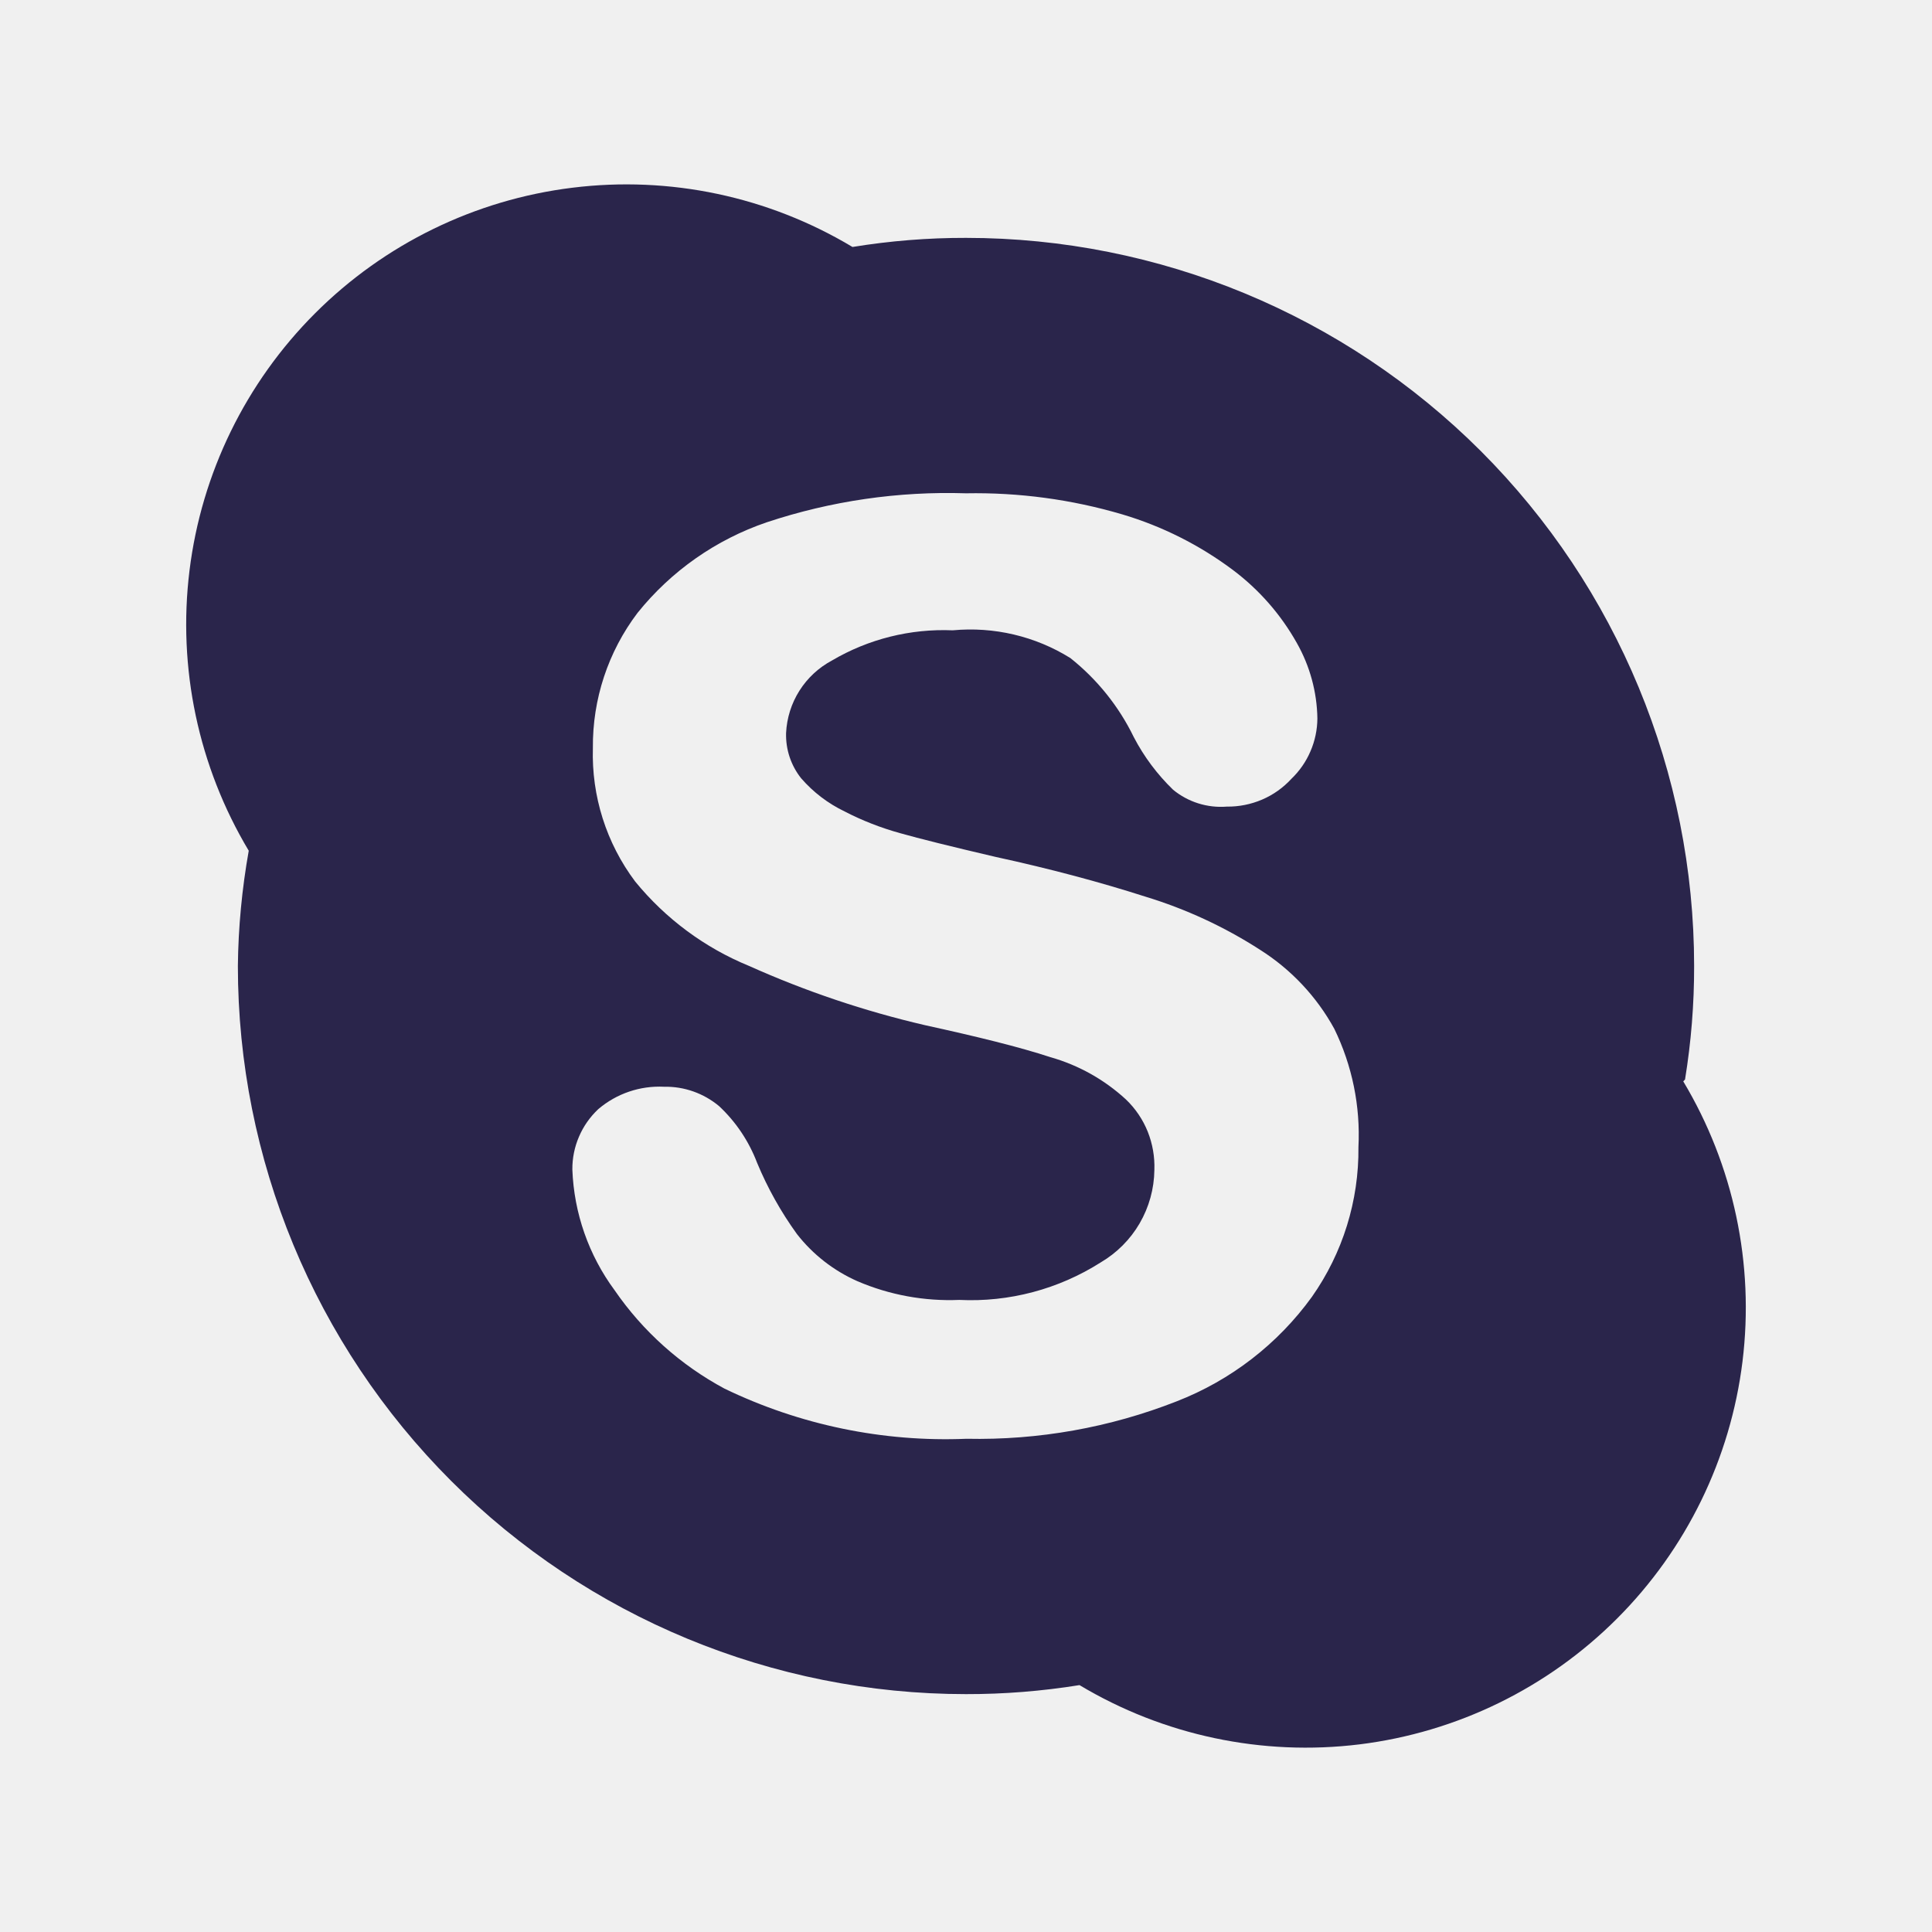
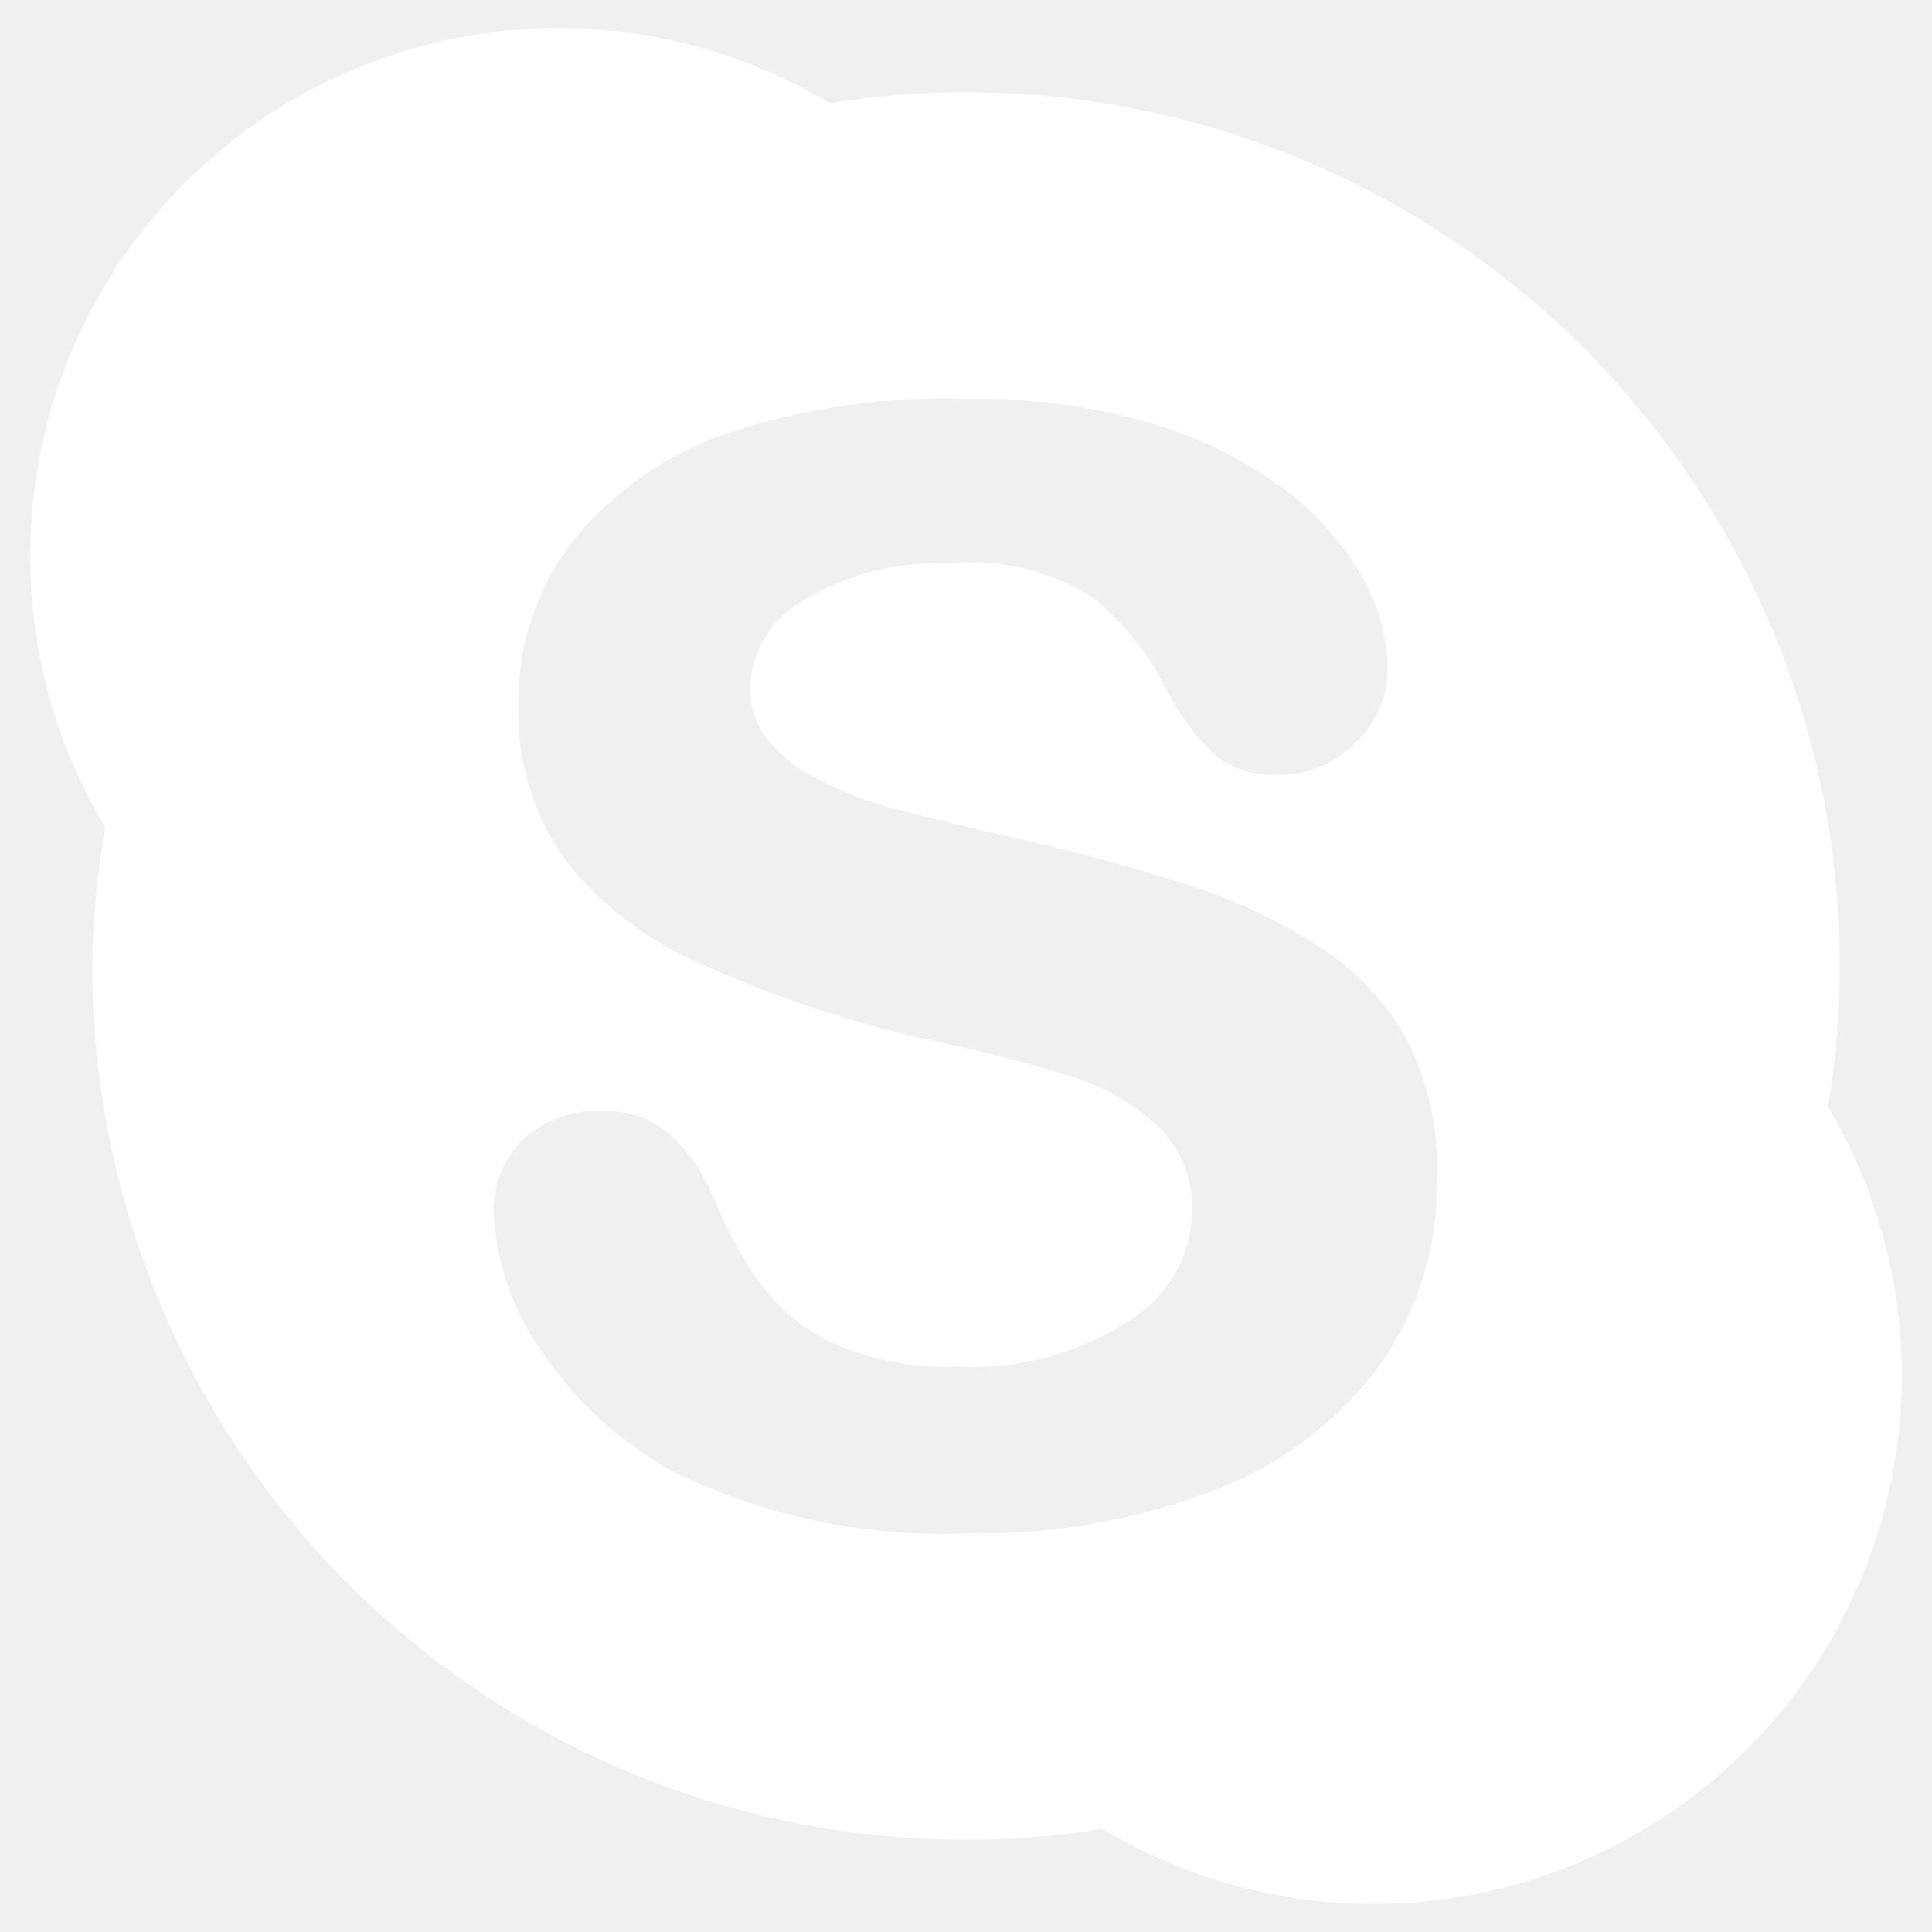
- <svg xmlns="http://www.w3.org/2000/svg" width="24" height="24" viewBox="0 0 24 24" fill="none">
-   <rect width="24" height="24" fill="white" style="mix-blend-mode:multiply" />
-   <path d="M20.932 13.41C21.008 12.944 21.046 12.472 21.045 12C21.045 9.601 20.092 7.301 18.396 5.604C16.699 3.908 14.399 2.955 12 2.955C11.528 2.954 11.056 2.992 10.59 3.068C9.544 2.441 8.32 2.182 7.11 2.332C5.901 2.481 4.776 3.03 3.914 3.892C3.052 4.754 2.503 5.878 2.354 7.088C2.205 8.297 2.464 9.522 3.09 10.568C3.006 11.04 2.96 11.52 2.955 12C2.955 14.399 3.908 16.7 5.604 18.396C7.3 20.092 9.601 21.045 12 21.045C12.472 21.046 12.944 21.008 13.41 20.933C14.455 21.559 15.68 21.818 16.89 21.669C18.099 21.519 19.224 20.97 20.086 20.108C20.947 19.247 21.497 18.122 21.646 16.912C21.795 15.703 21.536 14.478 20.91 13.433L20.932 13.41ZM16.297 16.11C15.874 16.695 15.291 17.146 14.617 17.408C13.787 17.734 12.9 17.892 12.007 17.873C10.969 17.916 9.936 17.702 9 17.25C8.454 16.957 7.986 16.538 7.635 16.028C7.313 15.592 7.13 15.069 7.11 14.528C7.109 14.387 7.137 14.248 7.193 14.119C7.248 13.99 7.33 13.874 7.432 13.778C7.66 13.584 7.952 13.485 8.25 13.5C8.499 13.495 8.741 13.581 8.932 13.74C9.142 13.936 9.303 14.177 9.405 14.445C9.535 14.758 9.701 15.055 9.9 15.33C10.098 15.584 10.356 15.785 10.65 15.915C11.05 16.087 11.483 16.166 11.917 16.148C12.536 16.178 13.149 16.015 13.672 15.683C13.873 15.565 14.04 15.398 14.157 15.197C14.274 14.995 14.337 14.768 14.34 14.535C14.346 14.372 14.318 14.21 14.258 14.059C14.197 13.907 14.105 13.771 13.987 13.658C13.72 13.412 13.399 13.232 13.05 13.133C12.66 13.005 12.142 12.878 11.49 12.735C10.741 12.561 10.01 12.315 9.307 12C8.755 11.774 8.268 11.413 7.89 10.95C7.532 10.473 7.347 9.889 7.365 9.293C7.359 8.687 7.554 8.096 7.92 7.613C8.338 7.093 8.894 6.703 9.525 6.488C10.322 6.223 11.16 6.101 12 6.128C12.657 6.116 13.312 6.204 13.942 6.39C14.437 6.537 14.902 6.771 15.315 7.08C15.64 7.324 15.911 7.633 16.11 7.988C16.272 8.274 16.36 8.596 16.365 8.925C16.364 9.065 16.335 9.204 16.279 9.333C16.224 9.462 16.143 9.578 16.042 9.675C15.94 9.786 15.816 9.874 15.678 9.933C15.54 9.992 15.39 10.022 15.24 10.02C14.999 10.039 14.759 9.964 14.572 9.81C14.376 9.62 14.211 9.4 14.085 9.158C13.899 8.775 13.63 8.44 13.297 8.175C12.861 7.903 12.347 7.782 11.835 7.83C11.309 7.808 10.788 7.938 10.335 8.205C10.17 8.293 10.031 8.422 9.931 8.58C9.831 8.738 9.774 8.919 9.765 9.105C9.759 9.309 9.825 9.508 9.952 9.668C10.102 9.841 10.286 9.981 10.492 10.08C10.712 10.194 10.944 10.284 11.182 10.35C11.422 10.418 11.812 10.515 12.36 10.643C13.05 10.793 13.665 10.958 14.227 11.138C14.73 11.291 15.21 11.513 15.652 11.798C16.038 12.042 16.356 12.38 16.575 12.78C16.798 13.237 16.901 13.743 16.875 14.25C16.882 14.915 16.68 15.566 16.297 16.11Z" fill="#2A254B" />
+ <svg xmlns="http://www.w3.org/2000/svg" width="20" height="20" viewBox="0 0 20 20" fill="none">
+   <path d="M18.932 11.41C19.008 10.944 19.045 10.472 19.045 10C19.045 7.601 18.092 5.301 16.395 3.604C14.699 1.908 12.399 0.955 10 0.955C9.527 0.954 9.056 0.992 8.59 1.068C7.544 0.441 6.319 0.182 5.11 0.332C3.901 0.481 2.776 1.03 1.914 1.892C1.052 2.754 0.503 3.879 0.354 5.088C0.204 6.298 0.463 7.522 1.09 8.568C1.005 9.041 0.96 9.52 0.955 10C0.955 12.399 1.908 14.7 3.604 16.396C5.3 18.092 7.601 19.045 10 19.045C10.472 19.046 10.944 19.008 11.41 18.933C12.455 19.559 13.68 19.818 14.889 19.669C16.099 19.519 17.224 18.97 18.085 18.108C18.947 17.247 19.496 16.122 19.646 14.912C19.795 13.703 19.536 12.478 18.91 11.433L18.932 11.41ZM14.297 14.11C13.874 14.695 13.29 15.146 12.617 15.408C11.786 15.734 10.899 15.892 10.007 15.873C8.969 15.916 7.936 15.702 7 15.25C6.454 14.957 5.986 14.538 5.635 14.028C5.313 13.592 5.13 13.069 5.11 12.528C5.109 12.387 5.137 12.248 5.193 12.119C5.248 11.99 5.33 11.874 5.432 11.778C5.659 11.584 5.952 11.485 6.25 11.5C6.499 11.495 6.741 11.581 6.932 11.74C7.141 11.936 7.303 12.177 7.405 12.445C7.535 12.758 7.701 13.055 7.9 13.33C8.098 13.584 8.355 13.785 8.65 13.915C9.049 14.087 9.483 14.166 9.917 14.148C10.536 14.178 11.149 14.015 11.672 13.683C11.873 13.565 12.04 13.398 12.157 13.197C12.274 12.996 12.337 12.768 12.34 12.535C12.346 12.372 12.318 12.21 12.257 12.059C12.197 11.908 12.104 11.771 11.987 11.658C11.72 11.412 11.399 11.232 11.05 11.133C10.66 11.005 10.142 10.878 9.49 10.735C8.74 10.561 8.009 10.315 7.307 10C6.755 9.774 6.267 9.413 5.89 8.95C5.531 8.473 5.346 7.889 5.365 7.293C5.359 6.687 5.554 6.096 5.92 5.613C6.338 5.093 6.894 4.703 7.525 4.488C8.322 4.223 9.16 4.101 10 4.128C10.657 4.116 11.312 4.205 11.942 4.39C12.437 4.537 12.902 4.771 13.315 5.08C13.64 5.324 13.91 5.633 14.11 5.988C14.272 6.274 14.36 6.596 14.365 6.925C14.364 7.065 14.335 7.204 14.279 7.333C14.224 7.462 14.143 7.578 14.042 7.675C13.94 7.786 13.816 7.874 13.678 7.933C13.539 7.993 13.39 8.022 13.24 8.02C12.998 8.039 12.759 7.964 12.572 7.81C12.375 7.621 12.211 7.4 12.085 7.158C11.899 6.775 11.63 6.44 11.297 6.175C10.861 5.903 10.347 5.782 9.835 5.83C9.309 5.808 8.788 5.938 8.335 6.205C8.17 6.293 8.031 6.422 7.931 6.58C7.831 6.738 7.774 6.919 7.765 7.105C7.759 7.309 7.825 7.508 7.952 7.668C8.102 7.841 8.286 7.981 8.492 8.08C8.712 8.194 8.943 8.284 9.182 8.35C9.422 8.418 9.812 8.515 10.36 8.643C11.05 8.793 11.665 8.958 12.227 9.138C12.73 9.291 13.21 9.513 13.652 9.798C14.038 10.042 14.355 10.38 14.575 10.78C14.797 11.237 14.901 11.743 14.875 12.25C14.881 12.915 14.679 13.566 14.297 14.11Z" fill="white" />
</svg>
